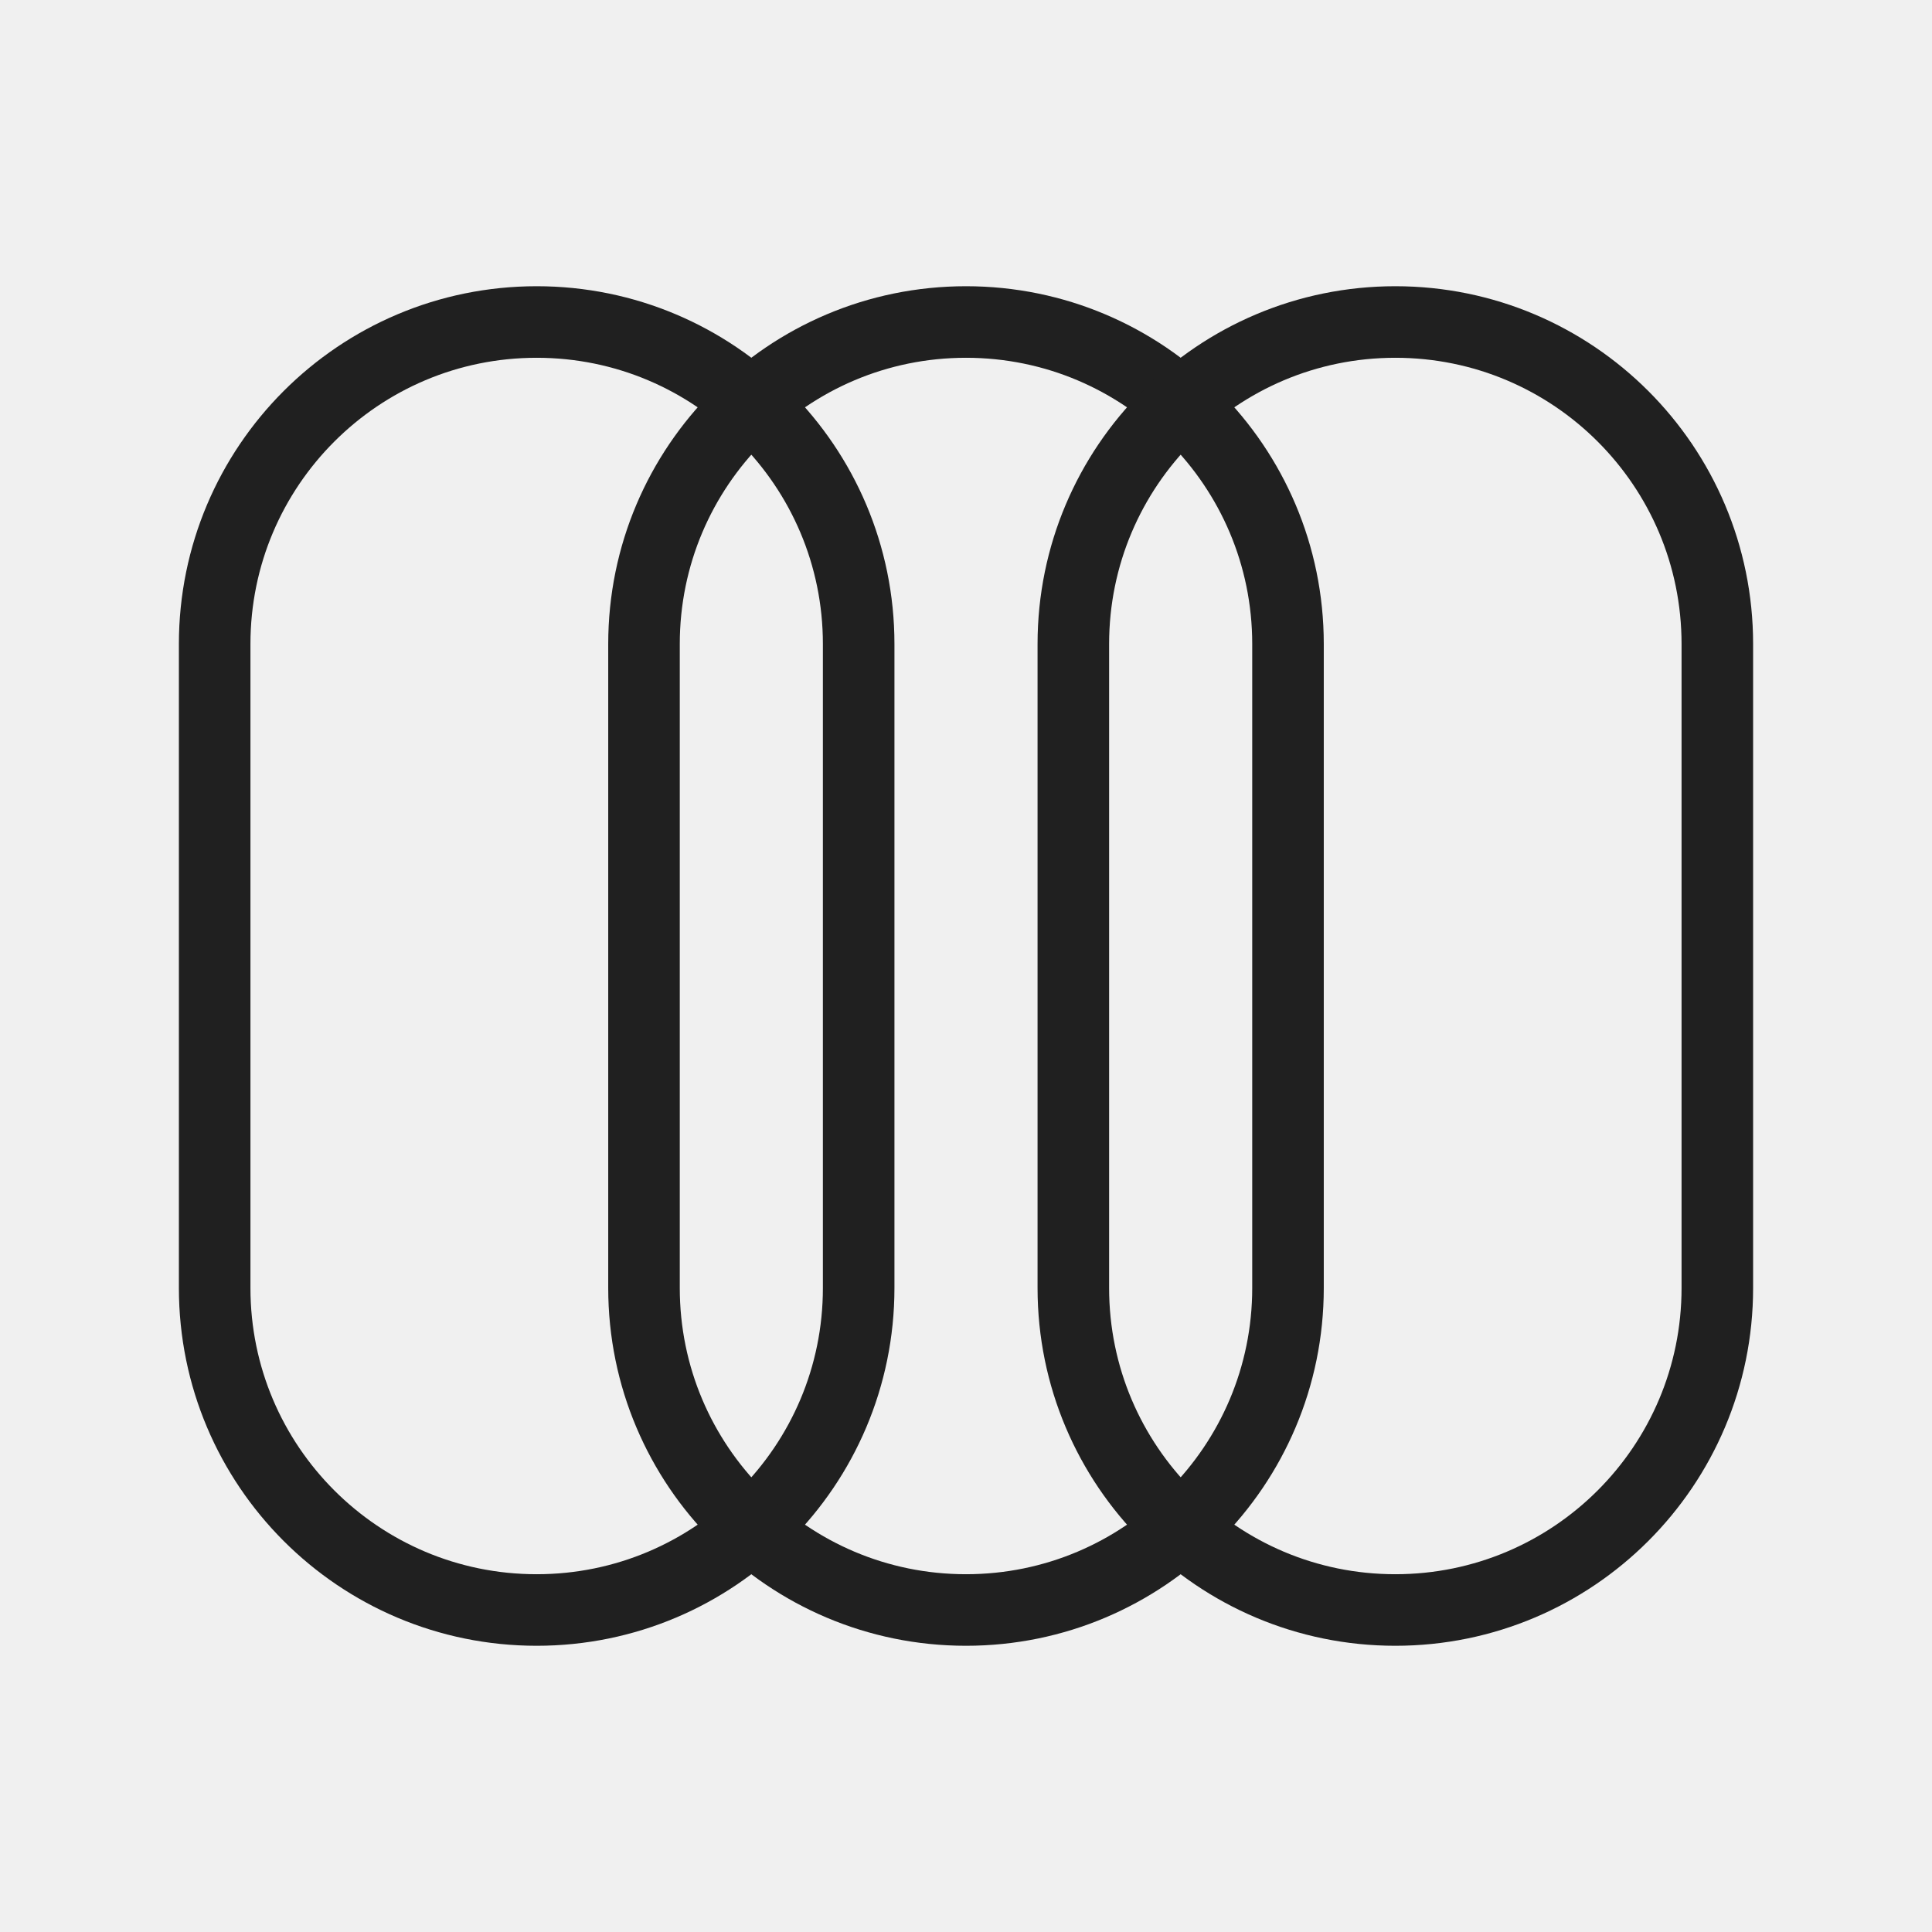
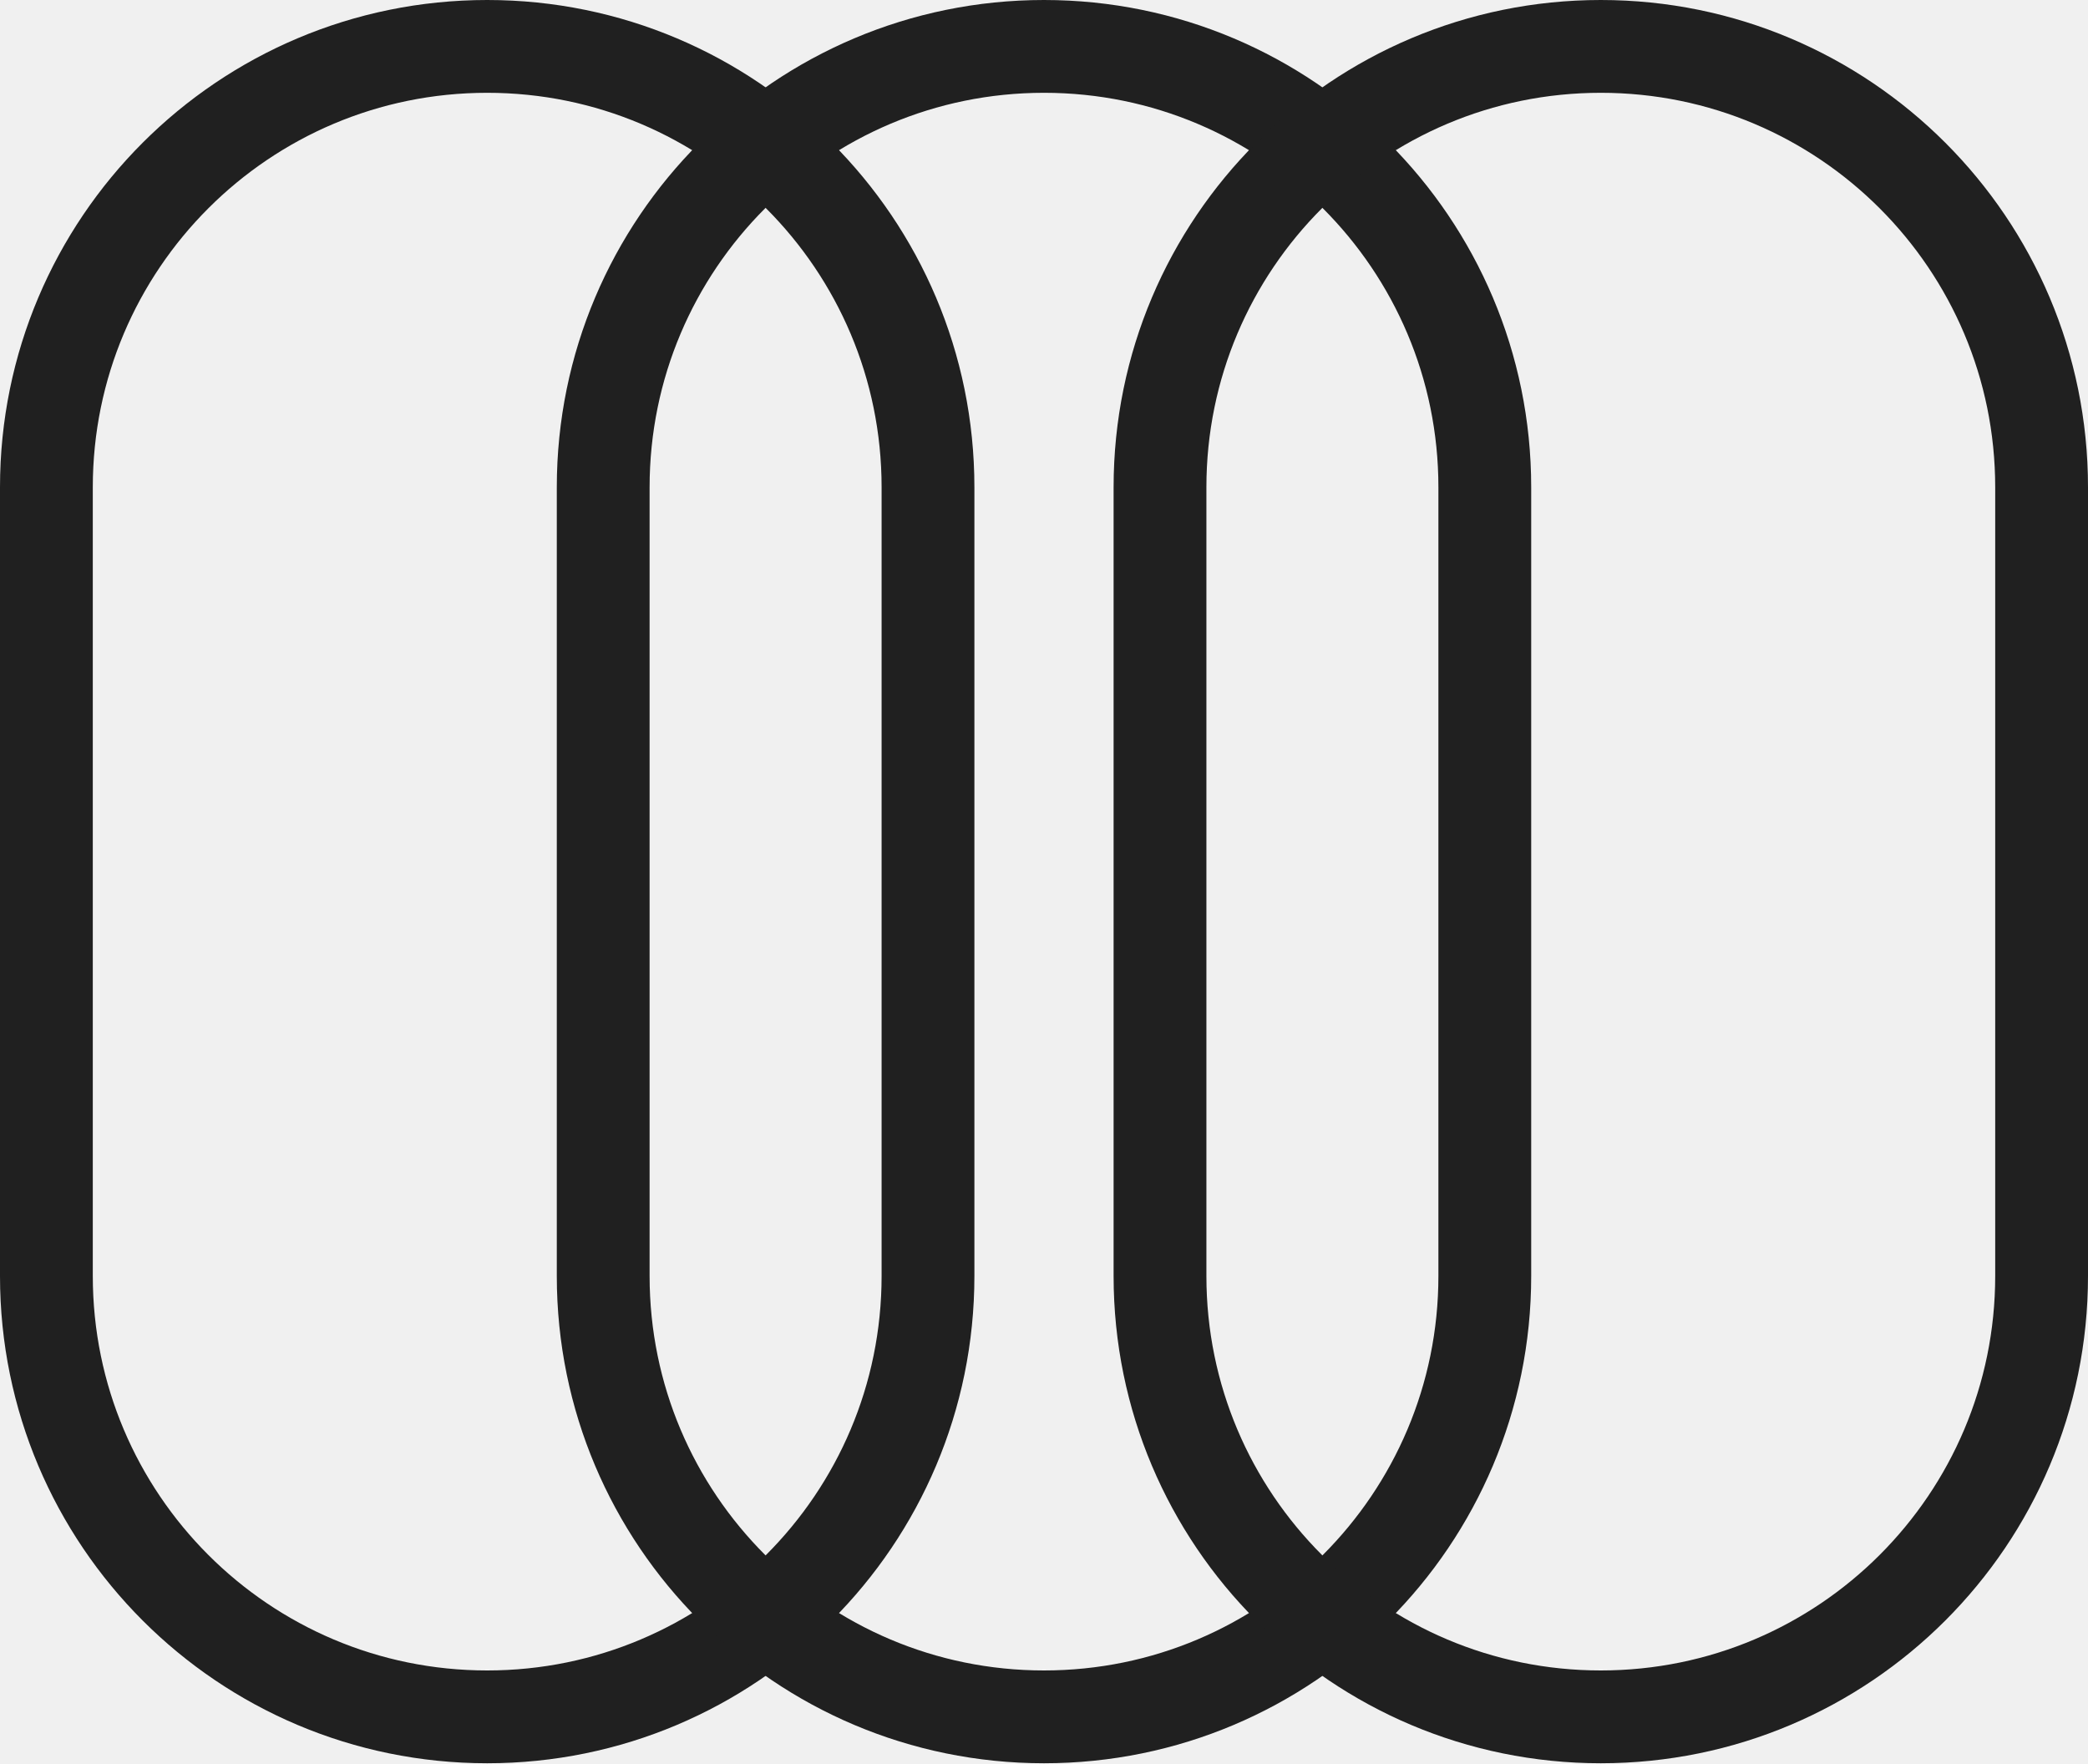
- <svg xmlns="http://www.w3.org/2000/svg" width="108" height="108" viewBox="0 0 108 108" fill="none">
-   <path d="M30 18C39.941 18 48 26.059 48 36V72C48 81.941 39.941 90 30 90C20.059 90 12 81.941 12 72V36C12 26.059 20.059 18 30 18Z" stroke="#202020" stroke-width="4" />
-   <path d="M54 18C63.941 18 72 26.059 72 36V72C72 81.941 63.941 90 54 90C44.059 90 36 81.941 36 72V36C36 26.059 44.059 18 54 18Z" stroke="#202020" stroke-width="4" />
-   <path d="M78 18C87.941 18 96 26.059 96 36V72C96 81.941 87.941 90 78 90C68.059 90 60 81.941 60 72V36C60 26.059 68.059 18 78 18Z" stroke="#202020" stroke-width="4" />
+ <svg xmlns="http://www.w3.org/2000/svg" width="90" height="76" viewBox="0 0 90 76" fill="none">
+   <g clip-path="url(#clip0_181_7)">
+     <path d="M21 2C31.493 2 40 10.507 40 21V55C40 65.493 31.493 74 21 74C10.507 74 2 65.493 2 55V21C2 10.507 10.507 2 21 2Z" stroke="#202020" stroke-width="4" />
+     <path d="M45 2C55.493 2 64 10.507 64 21V55C64 65.493 55.493 74 45 74C34.507 74 26 65.493 26 55V21C26 10.507 34.507 2 45 2Z" stroke="#202020" stroke-width="4" />
+     <path d="M69 2C79.493 2 88 10.507 88 21V55C88 65.493 79.493 74 69 74C58.507 74 50 65.493 50 55V21C50 10.507 58.507 2 69 2Z" stroke="#202020" stroke-width="4" />
+   </g>
+   <defs>
+     <clipPath id="clip0_181_7">
+       <rect width="90" height="76" fill="white" />
+     </clipPath>
+   </defs>
</svg>
